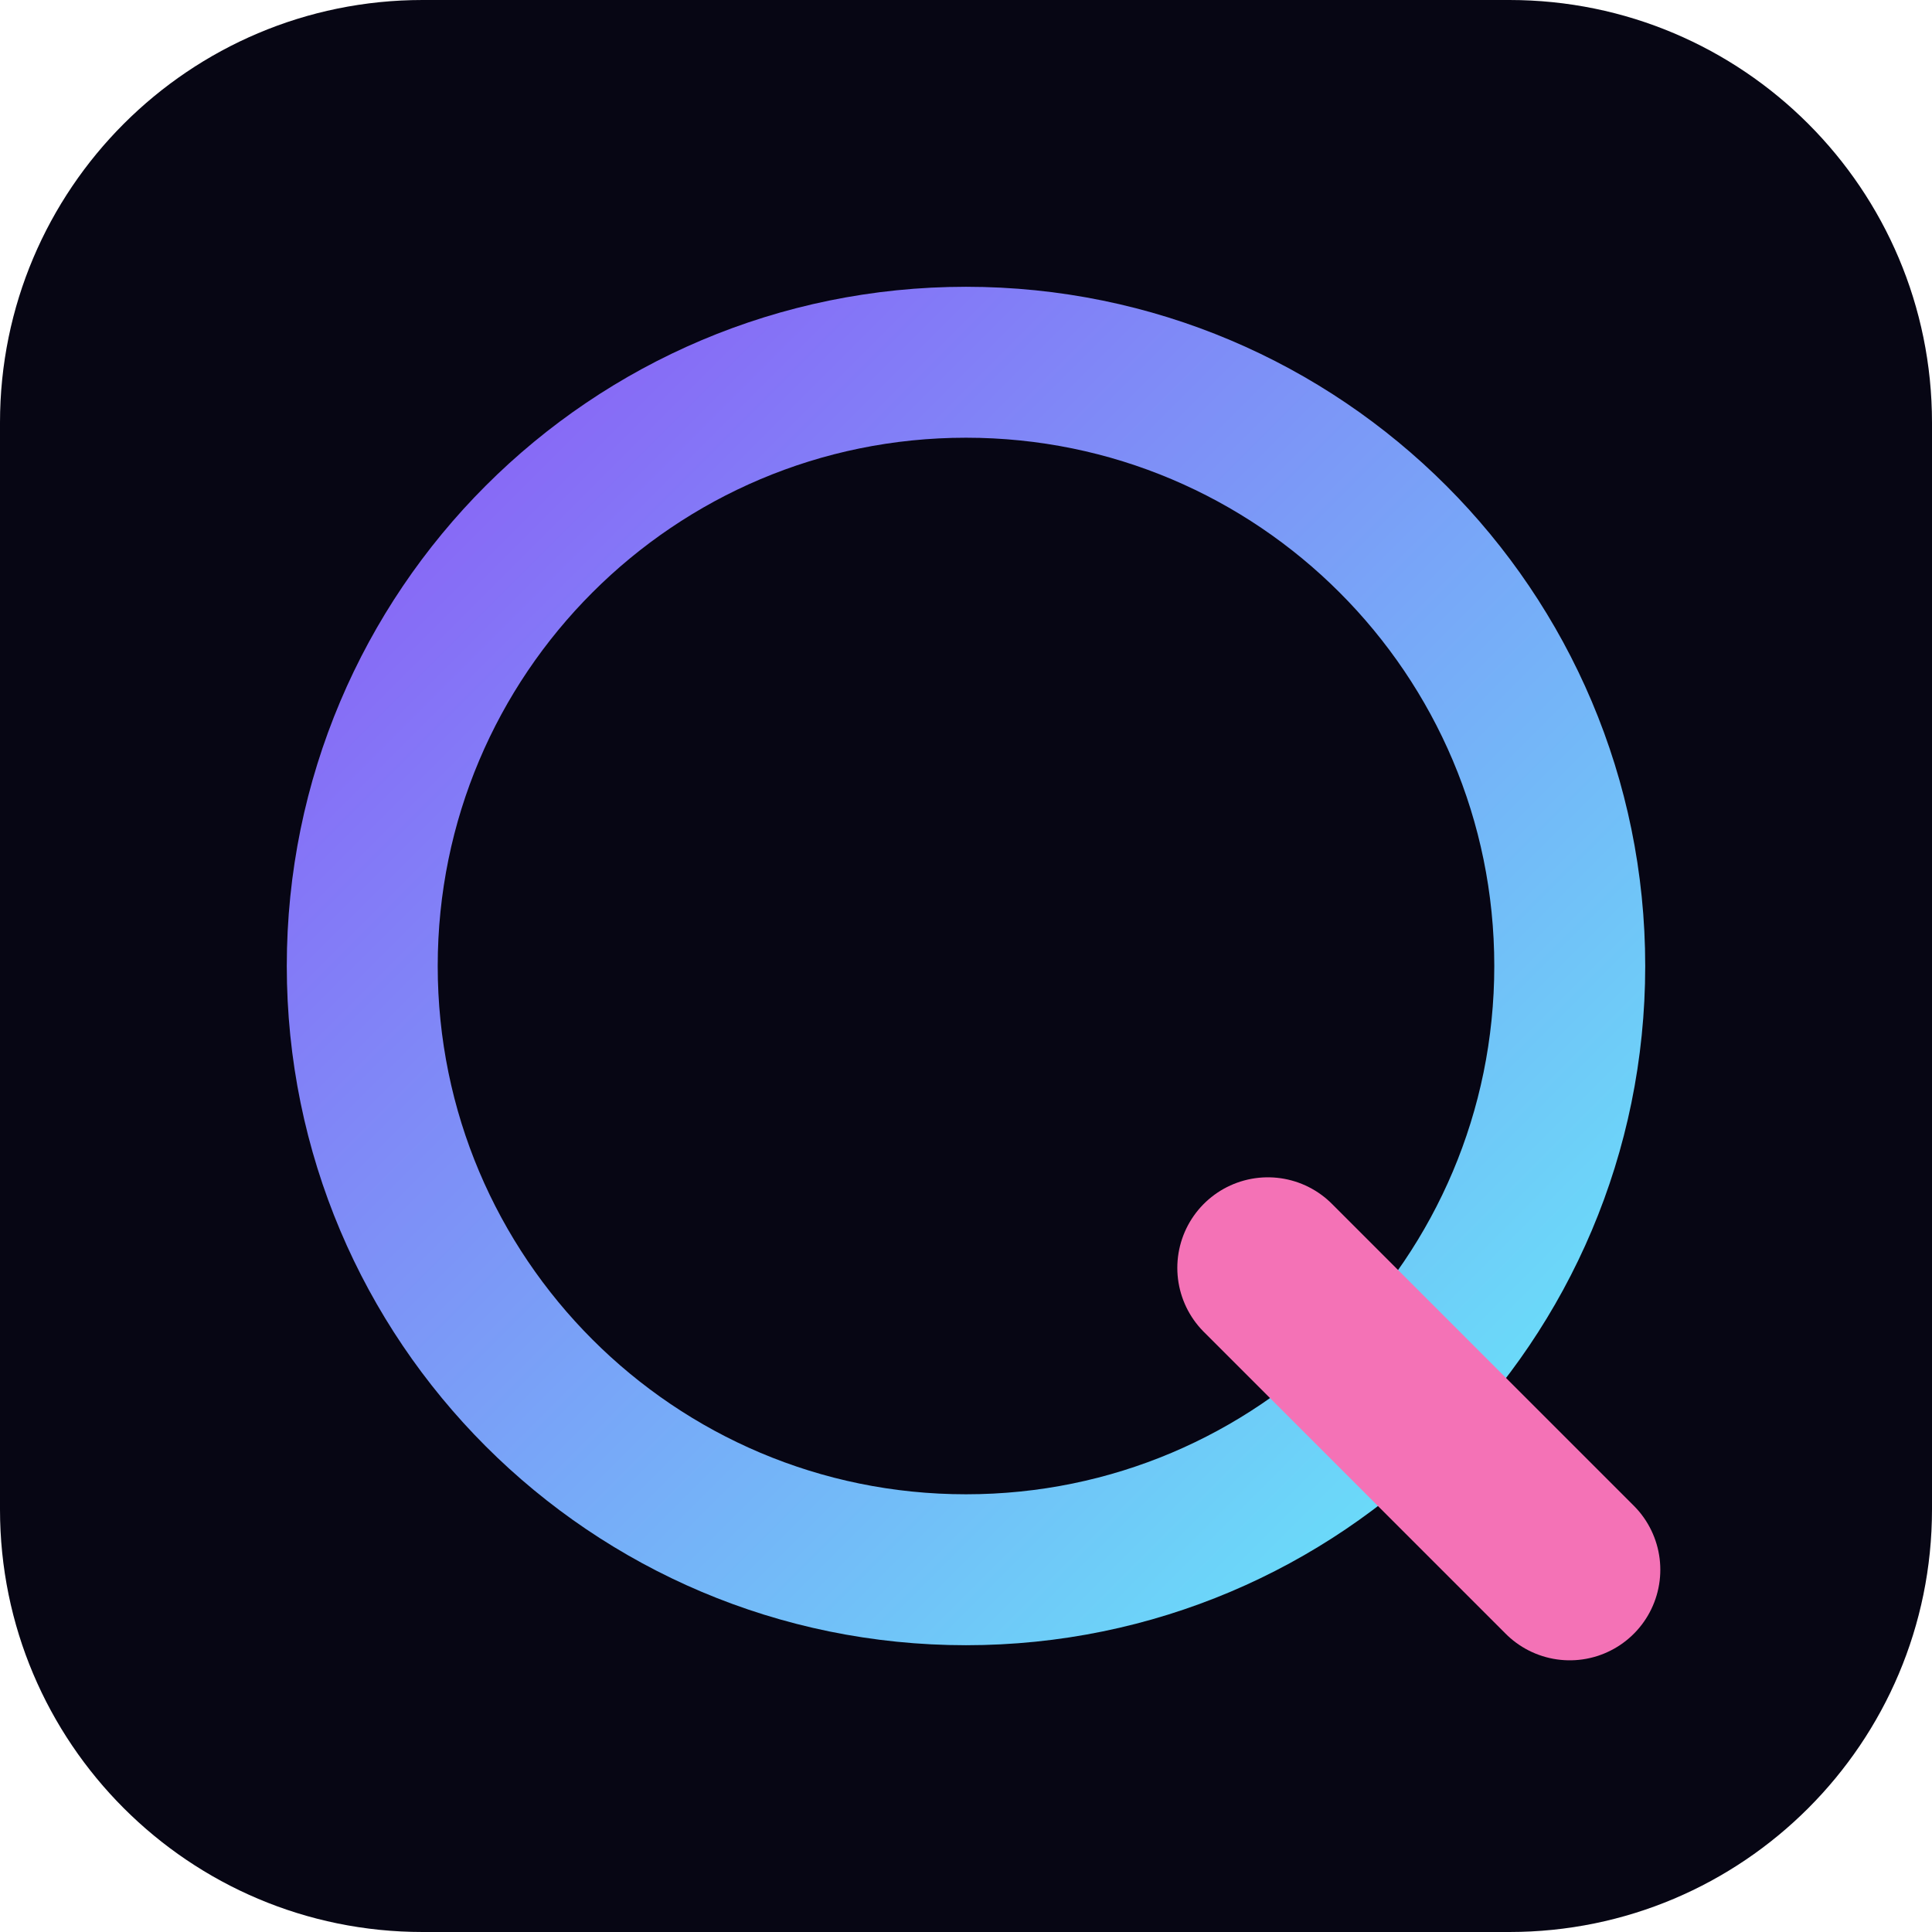
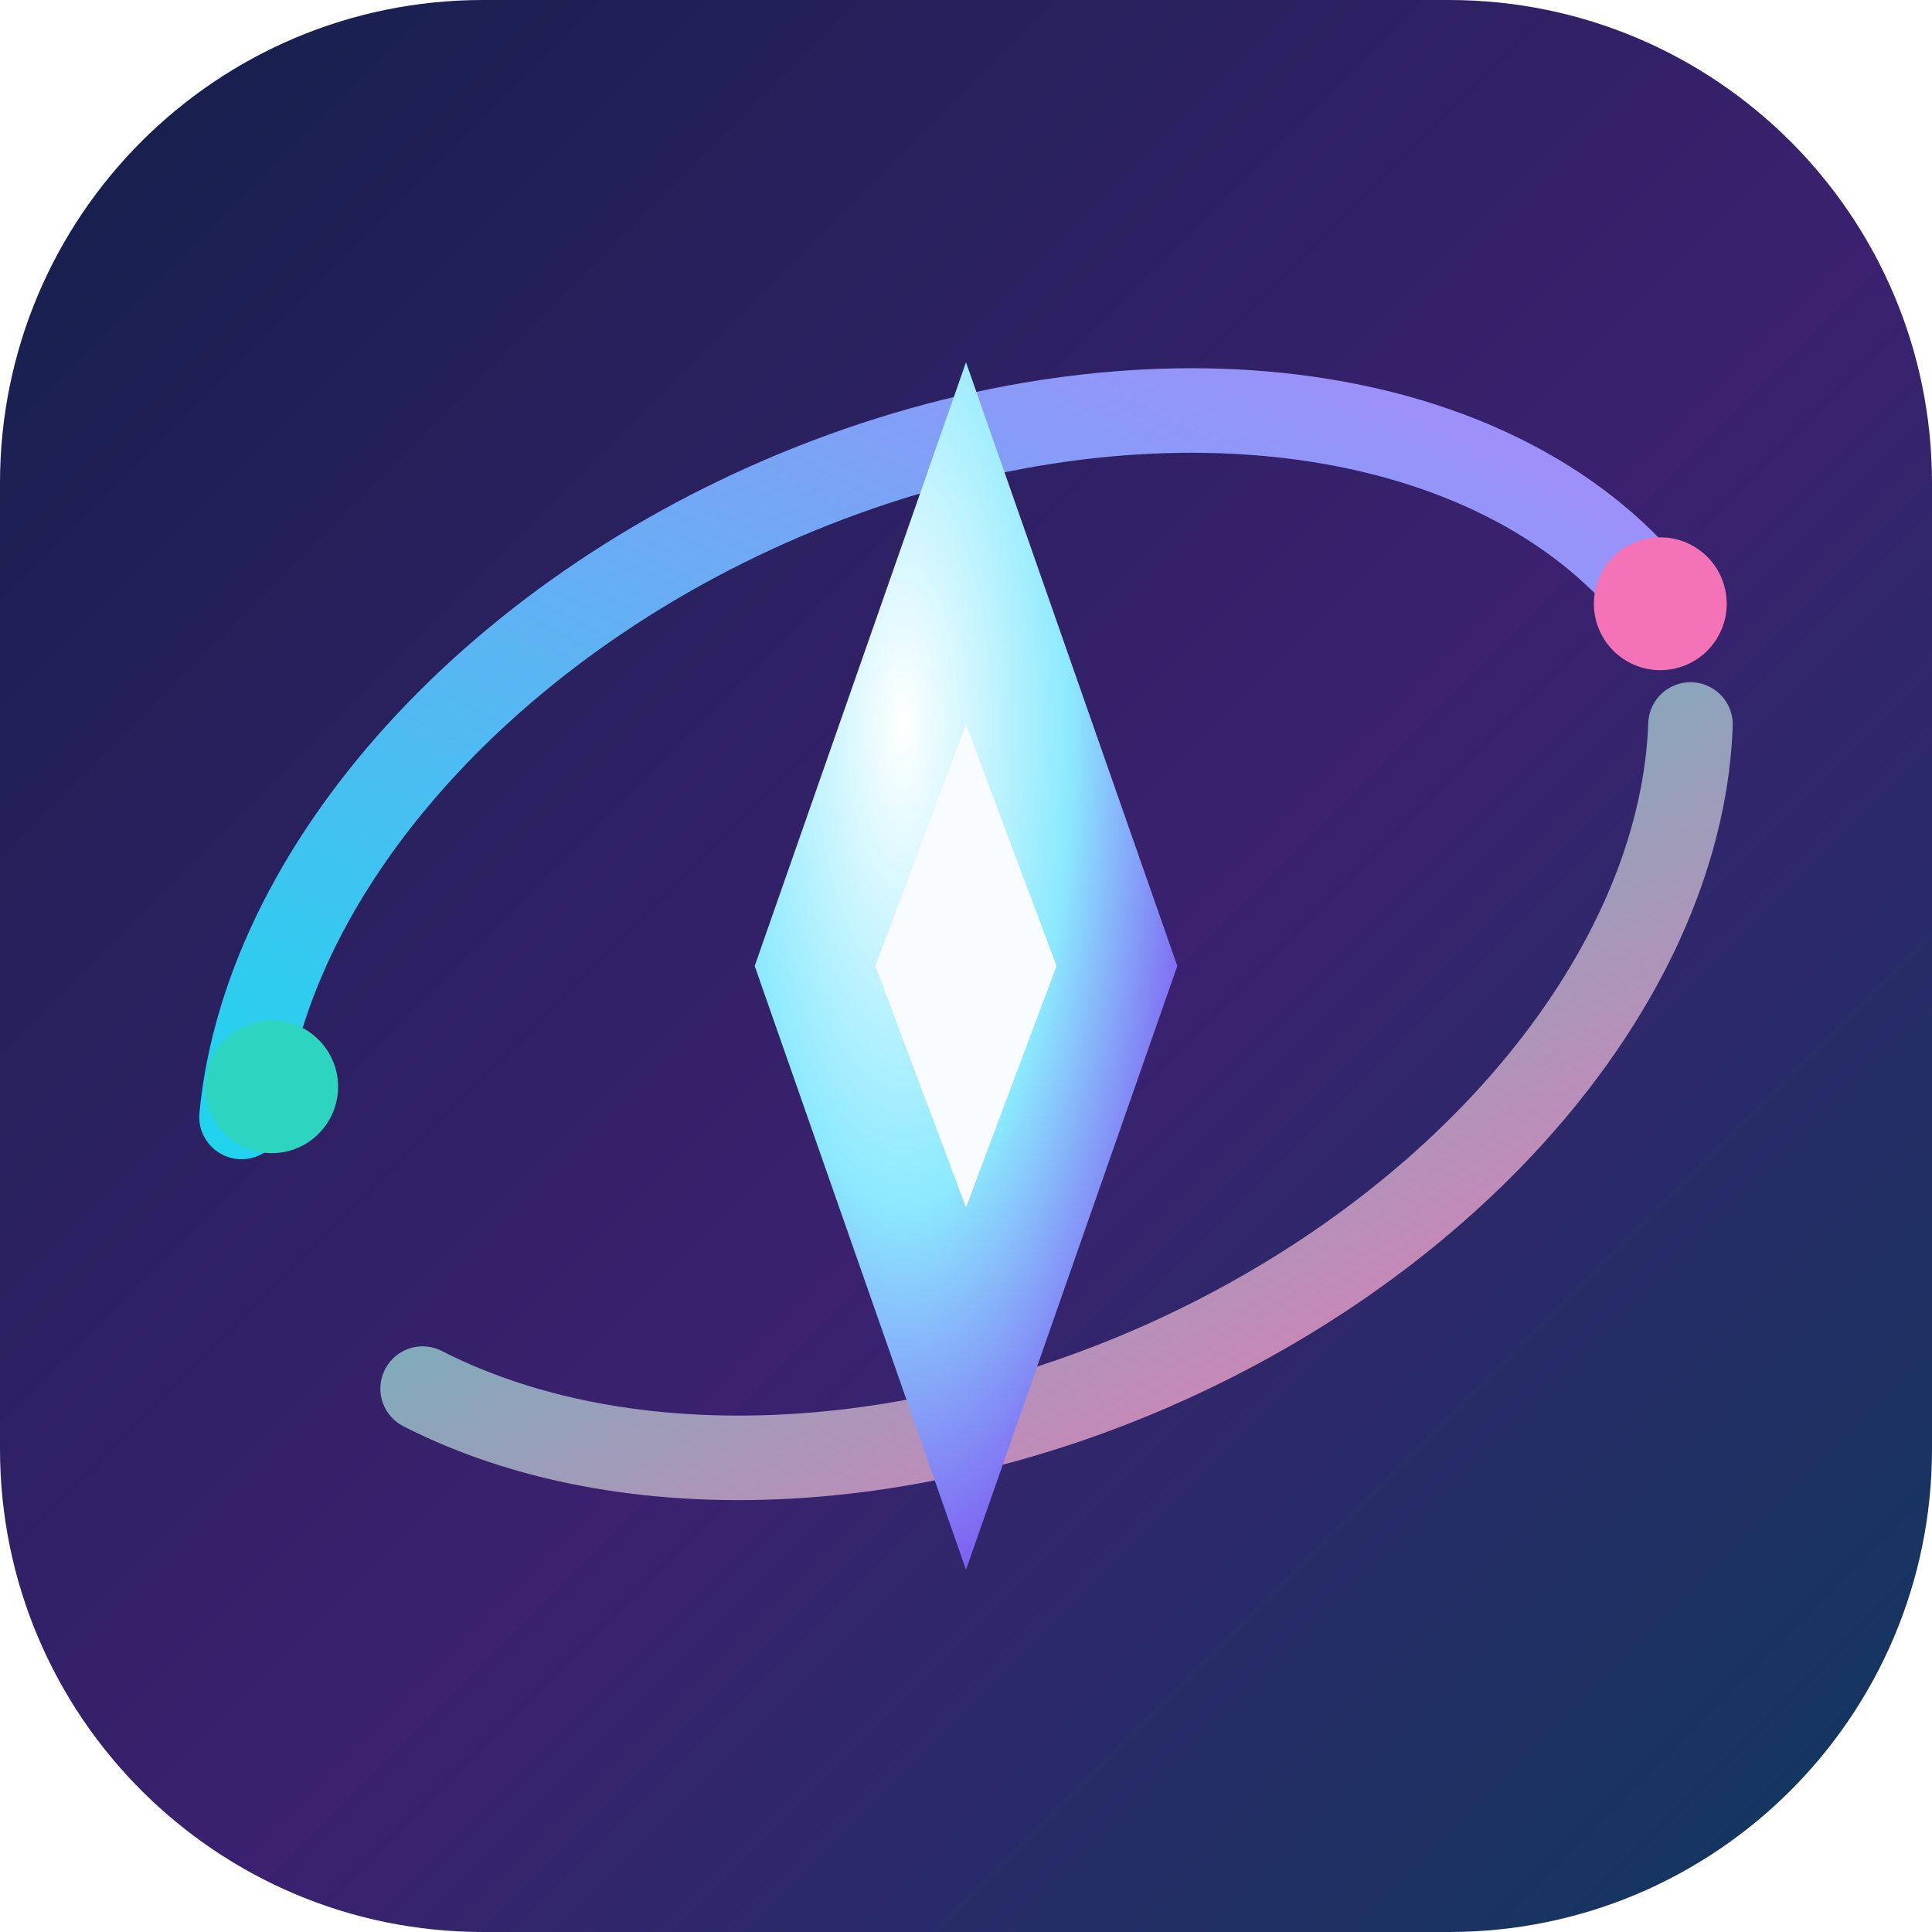
<svg xmlns="http://www.w3.org/2000/svg" viewBox="0 0 64 64">
  <defs>
-     <linearGradient id="g" x1="0" y1="0" x2="1" y2="1">
-       <stop stop-color="#8b5cf6" />
-       <stop offset="1" stop-color="#67e8f9" />
+     <linearGradient id="ot-f-bg" x1="0" y1="0" x2="1" y2="1">
+       <stop stop-color="#13204a" />
+       <stop offset=".55" stop-color="#3b2170" />
+       <stop offset="1" stop-color="#0d3a5c" />
    </linearGradient>
+     <linearGradient id="ot-f-a" x1="0" y1="1" x2="1" y2="0">
+       <stop stop-color="#22d3ee" />
+       <stop offset="1" stop-color="#a78bfa" />
+     </linearGradient>
+     <linearGradient id="ot-f-b" x1="1" y1="1" x2="0" y2="0">
+       <stop stop-color="#f472b6" />
+       <stop offset="1" stop-color="#2dd4bf" />
+     </linearGradient>
+     <radialGradient id="ot-f-core" cx=".35" cy=".3" r=".8">
+       <stop stop-color="#fff" />
+       <stop offset=".5" stop-color="#8be9ff" />
+       <stop offset="1" stop-color="#7c3aed" />
+     </radialGradient>
  </defs>
-   <rect width="64" height="64" rx="14" fill="#070614" />
-   <circle cx="32" cy="32" r="20" fill="none" stroke="url(#g)" stroke-width="5" />
-   <path d="M42 42 52 52" stroke="#f472b6" stroke-width="6" stroke-linecap="round" />
+   <rect width="64" height="64" rx="16" fill="url(#ot-f-bg)" />
+   <g fill="none" stroke-linecap="round">
+     <path d="M8 37 A26 18 -24 0 1 55 20" stroke="url(#ot-f-a)" stroke-width="2.8" />
+     <path d="M56 24 A26 18 -24 0 1 14 46" stroke="url(#ot-f-b)" stroke-width="2.8" />
+   </g>
+   <circle cx="9" cy="36" r="2.2" fill="#2dd4bf" />
+   <circle cx="55" cy="20" r="2.2" fill="#f472b6" />
+   <path d="M32 12 L39 32 L32 52 L25 32 Z" fill="url(#ot-f-core)" />
+   <path d="M32 24 L35 32 L32 40 L29 32 Z" fill="#f8fbff" />
</svg>
